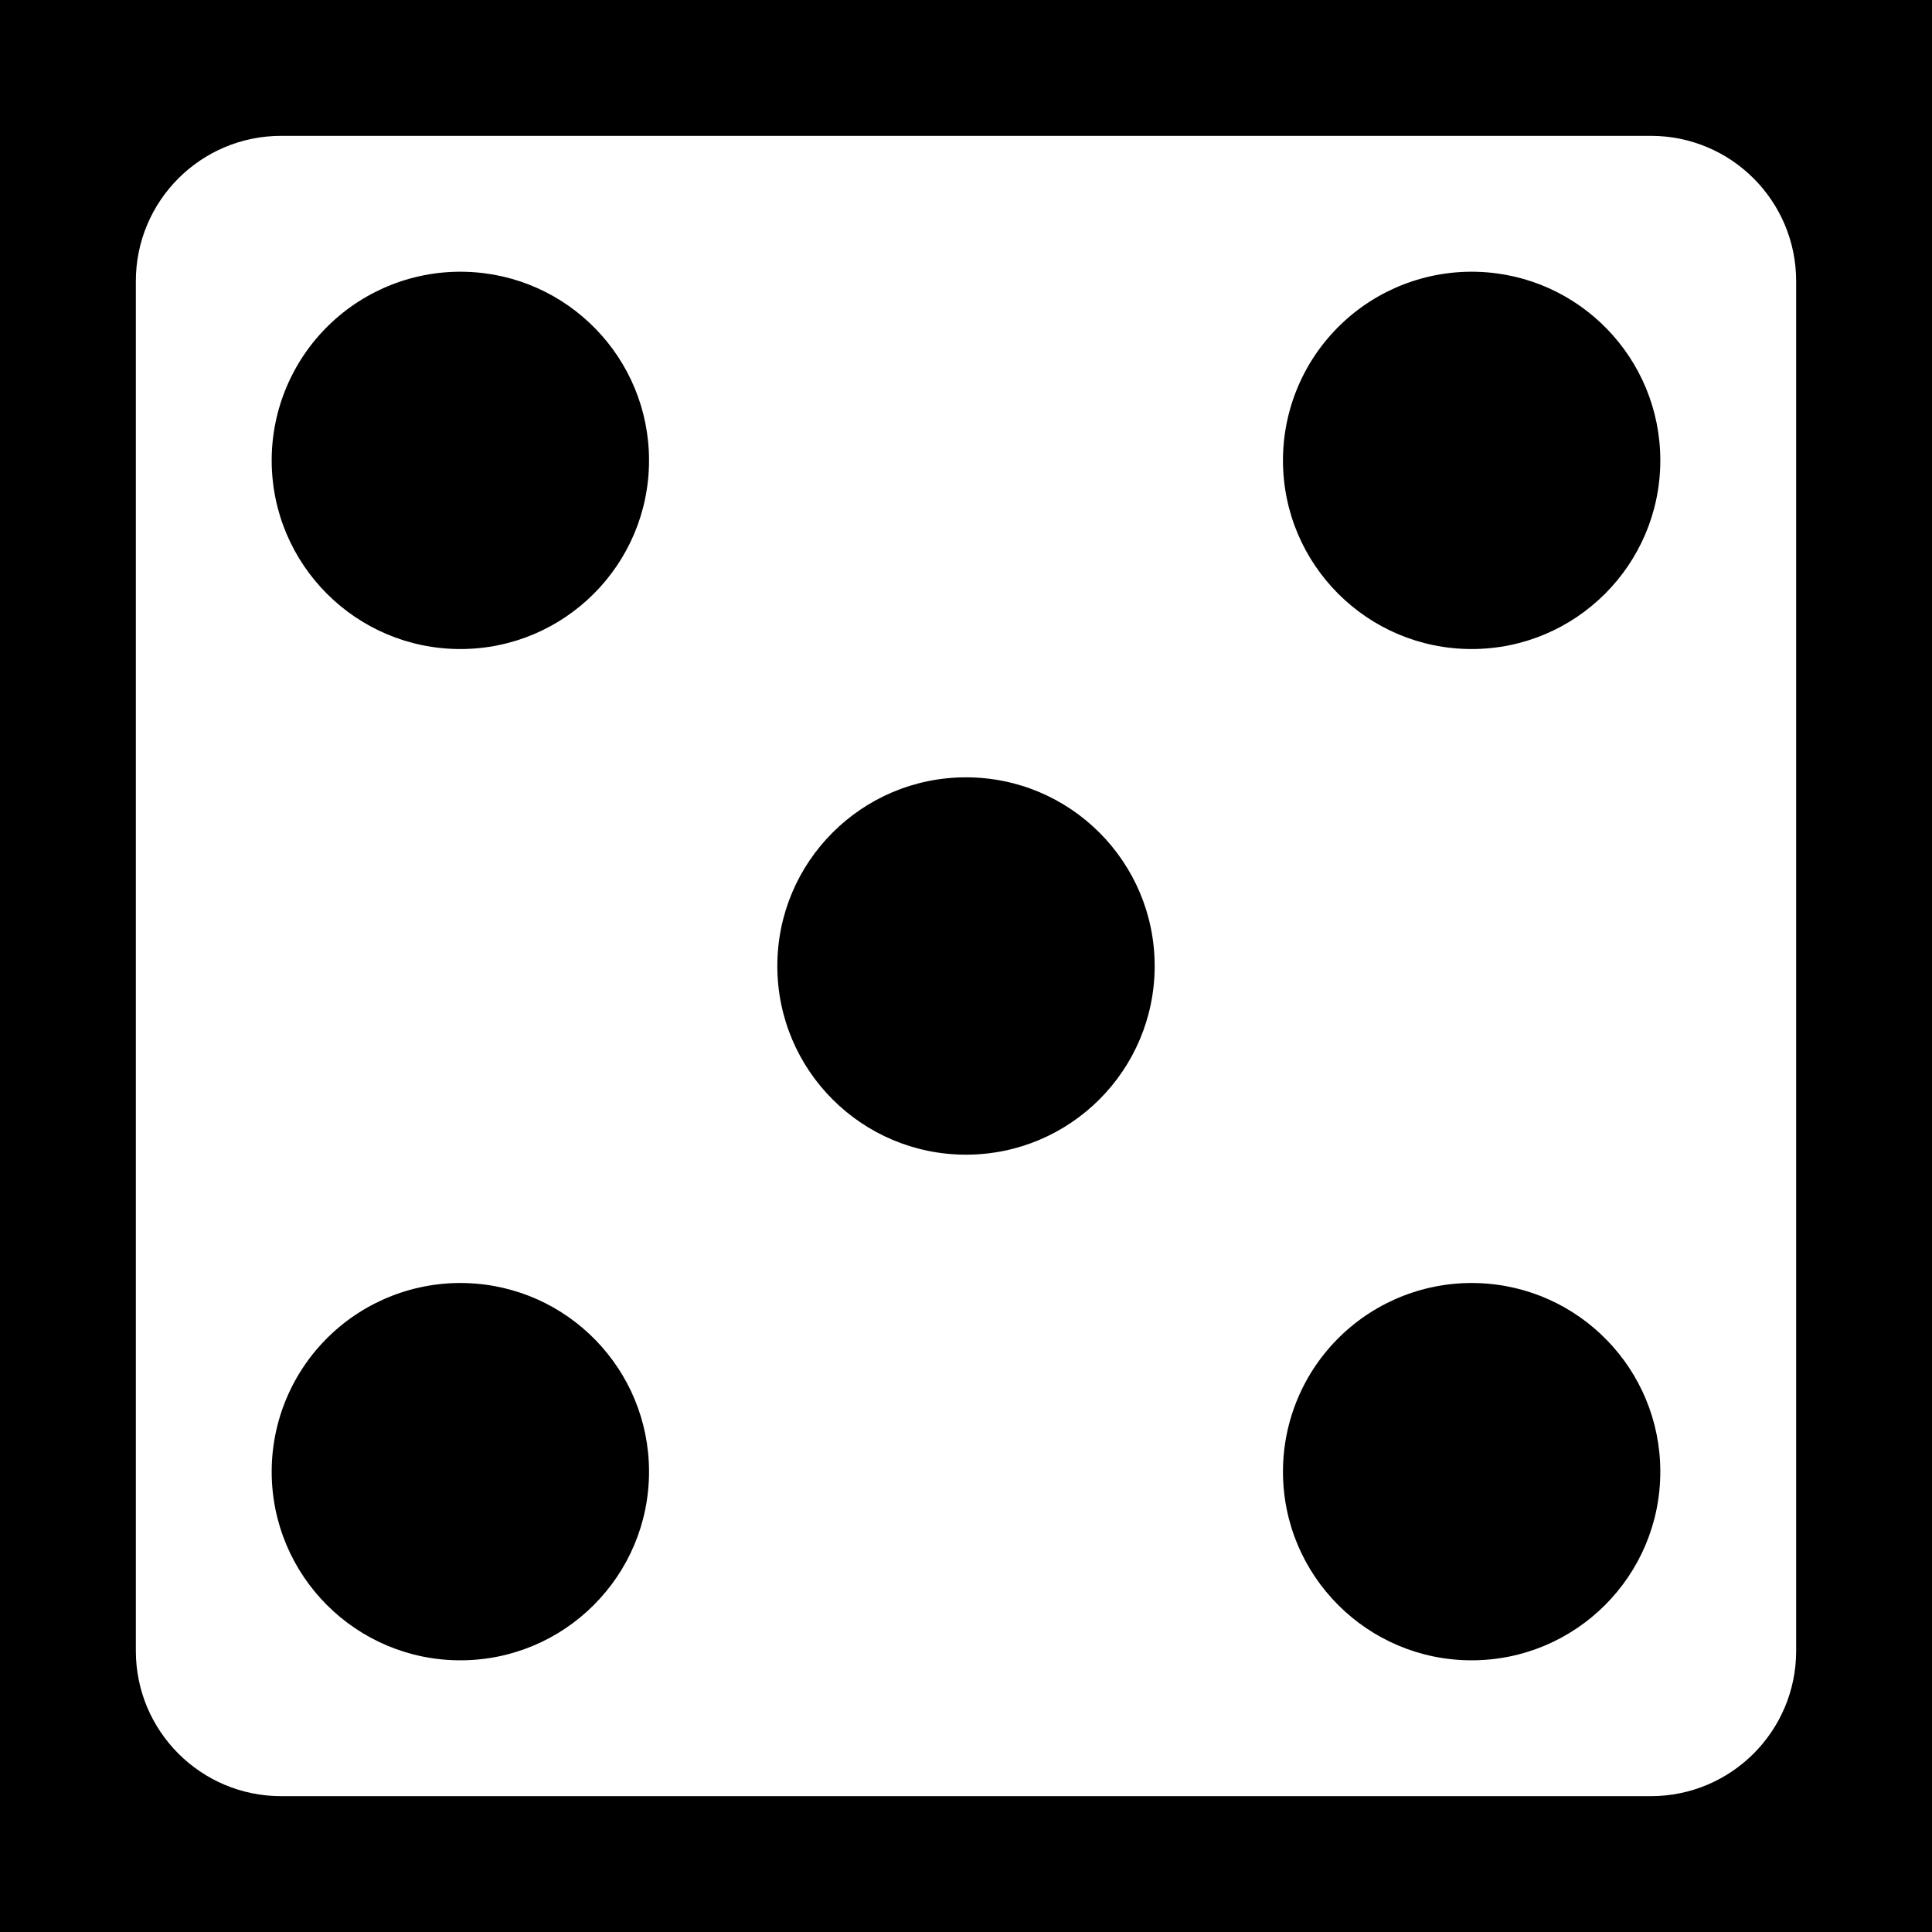
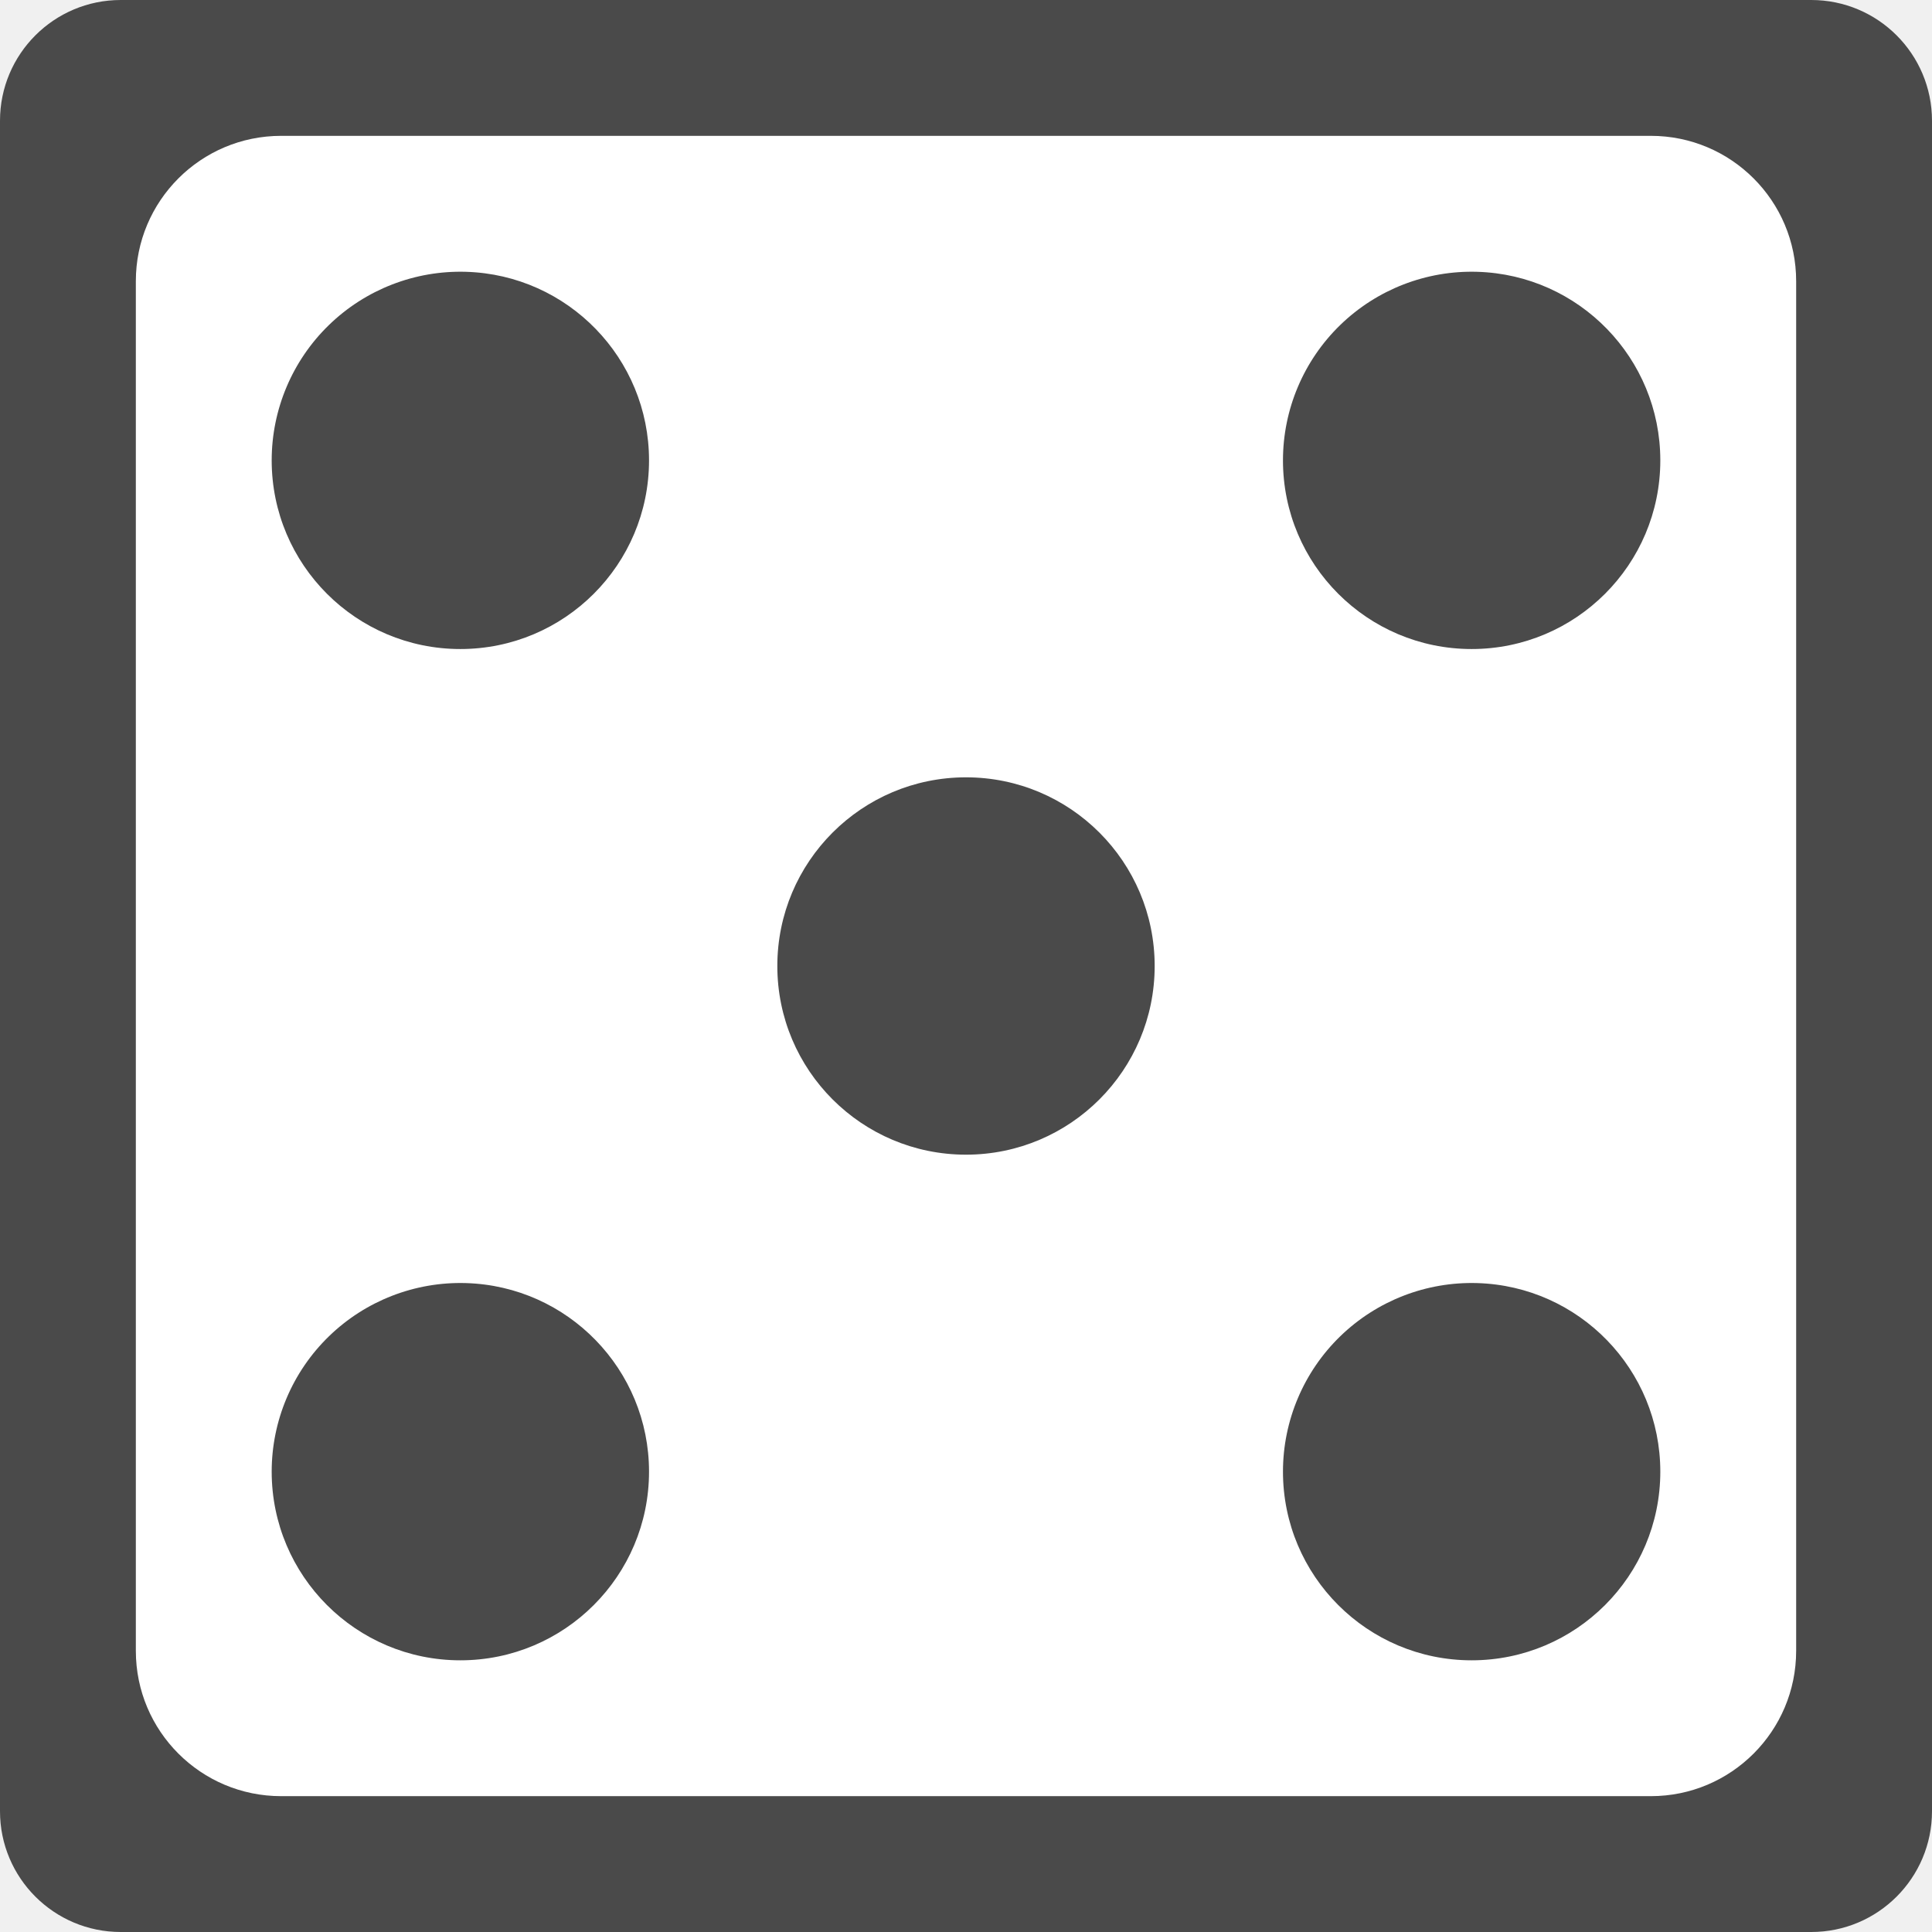
<svg xmlns="http://www.w3.org/2000/svg" viewBox="0 0 512 512" style="height: 512px; width: 512px;">
-   <path d="M0 0h512v512H0z" fill="#000" fill-opacity="1" />
+   <rect fill="#4a4a4a" fill-opacity="1" height="512" width="512" rx="32" ry="32" />
  <g class="" transform="translate(0,0)" style="">
    <path d="M74.5 36A38.5 38.5 0 0 0 36 74.5v363A38.5 38.5 0 0 0 74.5 476h363a38.5 38.5 0 0 0 38.5-38.5v-363A38.5 38.5 0 0 0 437.5 36h-363zm48.97 36.03A50 50 0 0 1 172 122a50 50 0 0 1-100 0 50 50 0 0 1 51.47-49.97zm268 0A50 50 0 0 1 440 122a50 50 0 0 1-100 0 50 50 0 0 1 51.47-49.97zM256 206a50 50 0 0 1 0 100 50 50 0 0 1 0-100zM123.47 340.03A50 50 0 0 1 172 390a50 50 0 0 1-100 0 50 50 0 0 1 51.47-49.97zm268 0A50 50 0 0 1 440 390a50 50 0 0 1-100 0 50 50 0 0 1 51.47-49.97z" fill="#fff" fill-opacity="1" />
  </g>
</svg>
